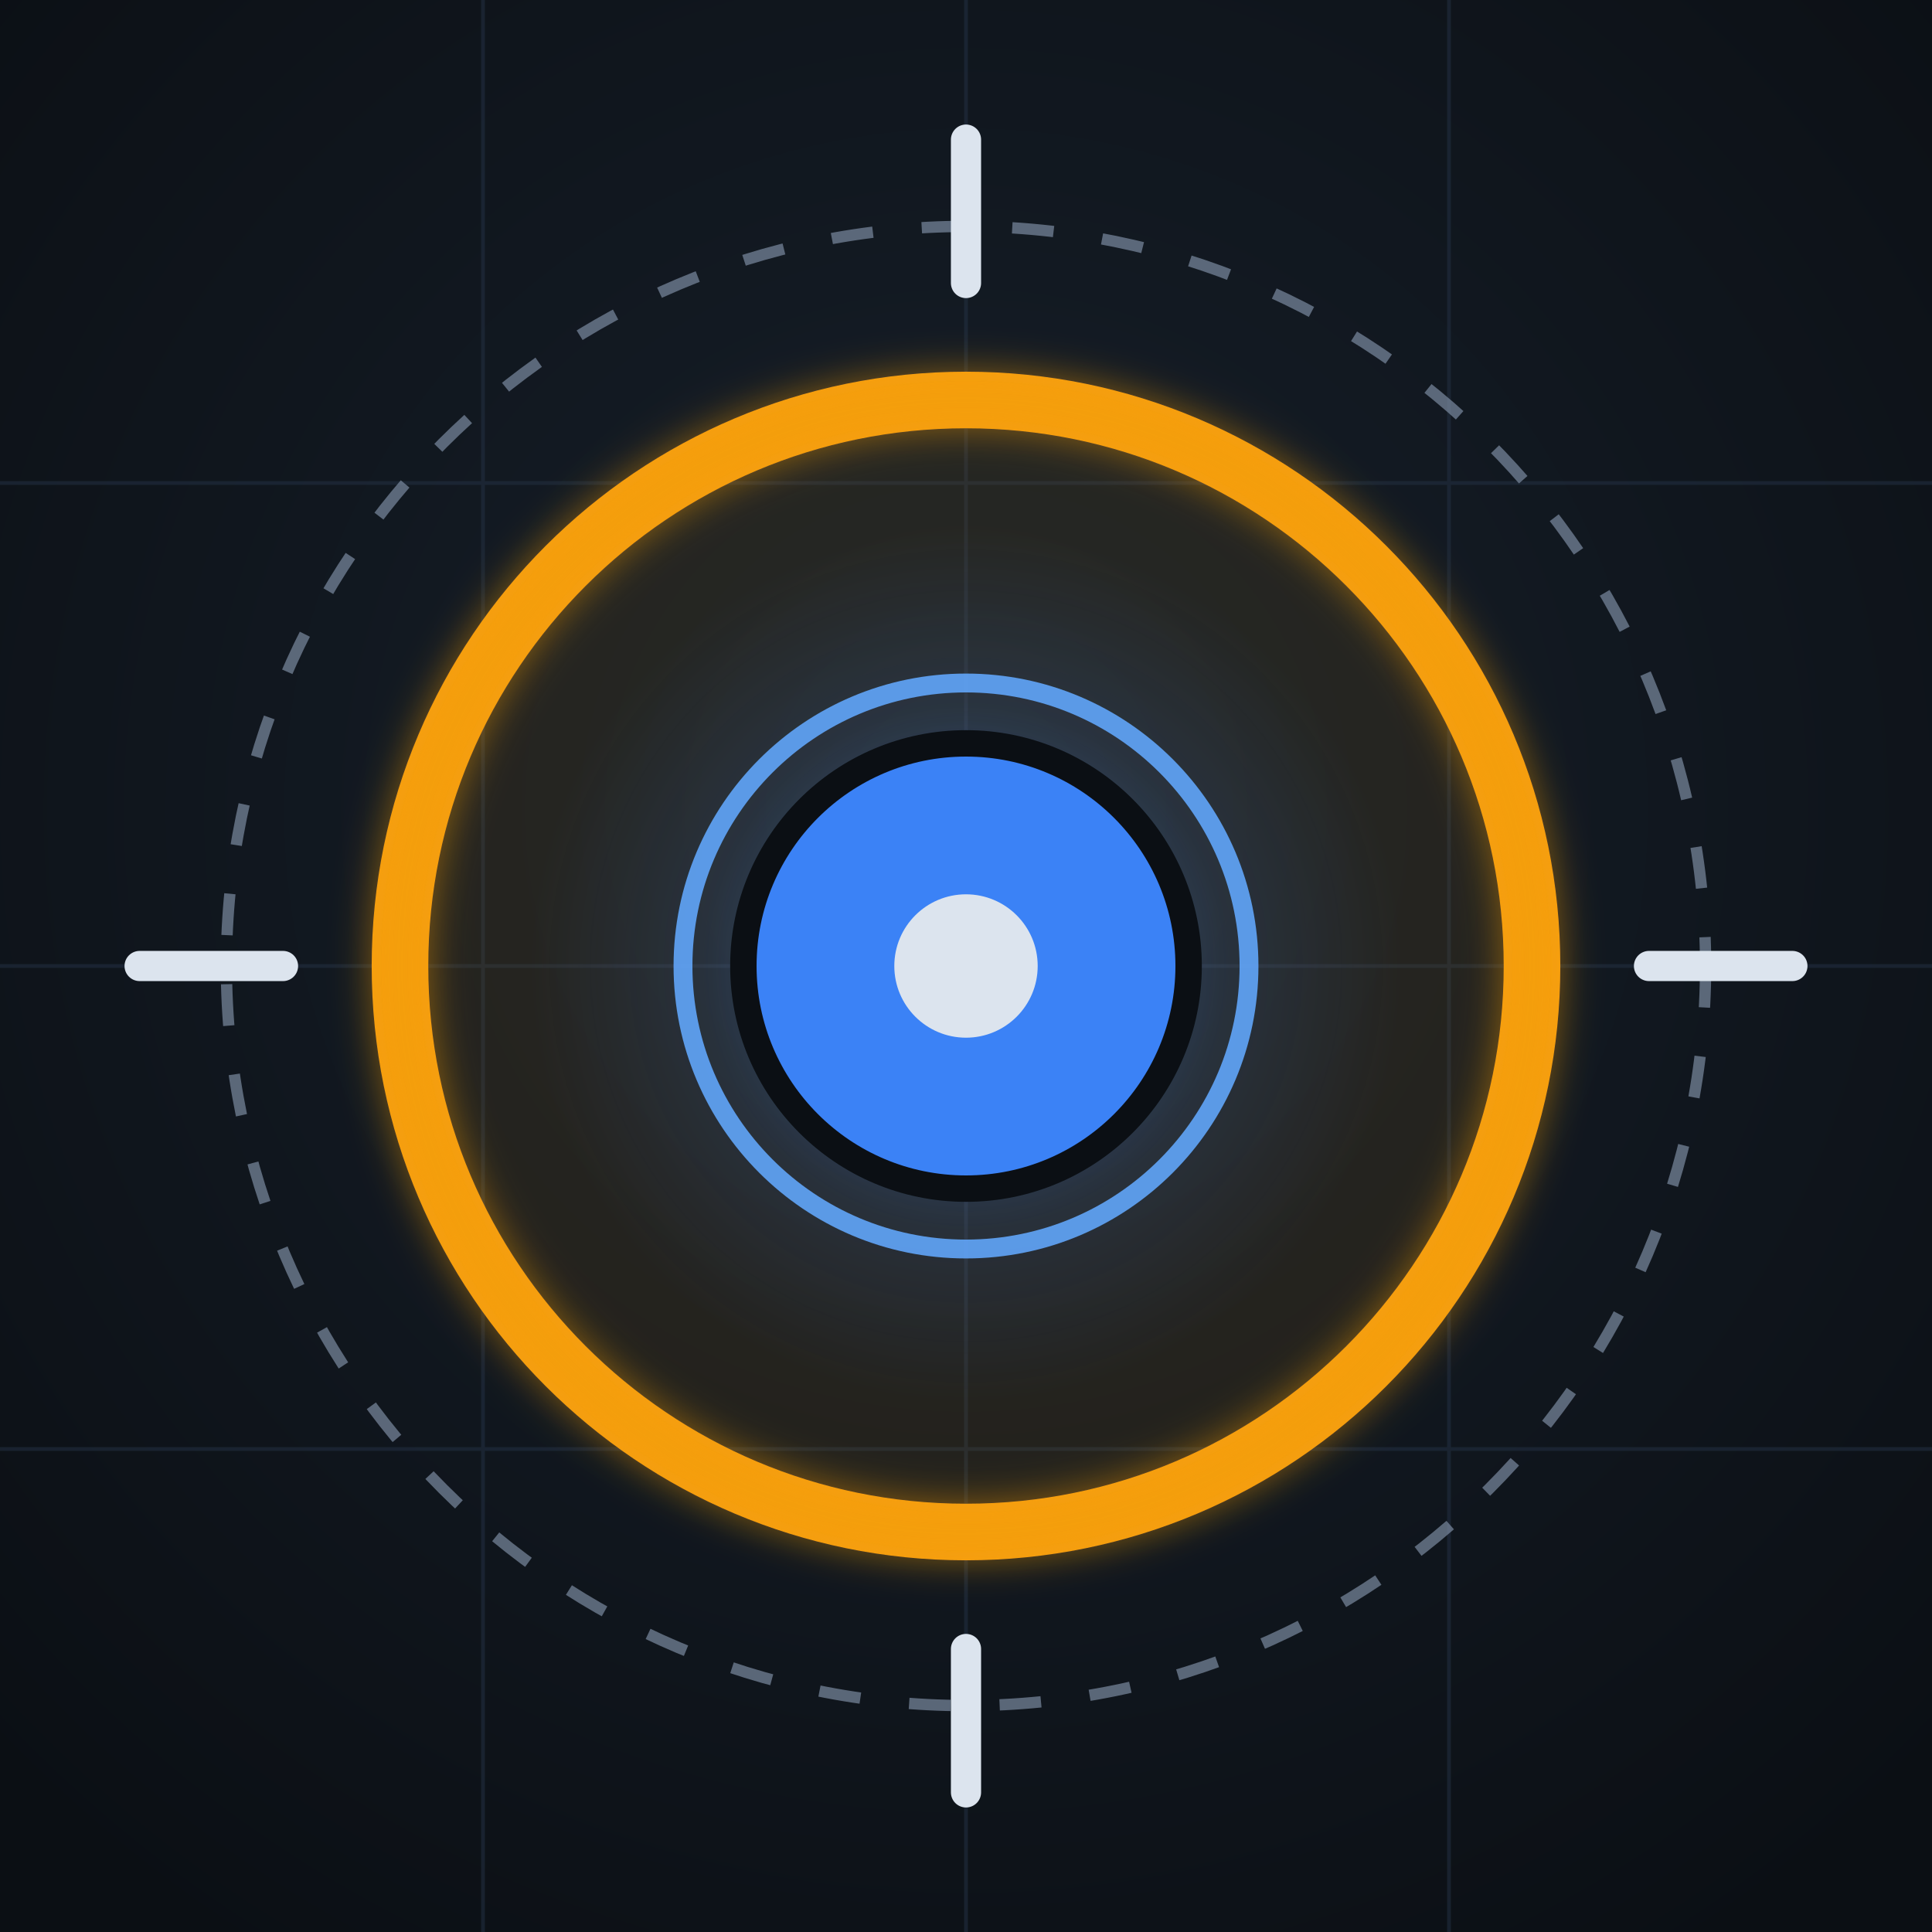
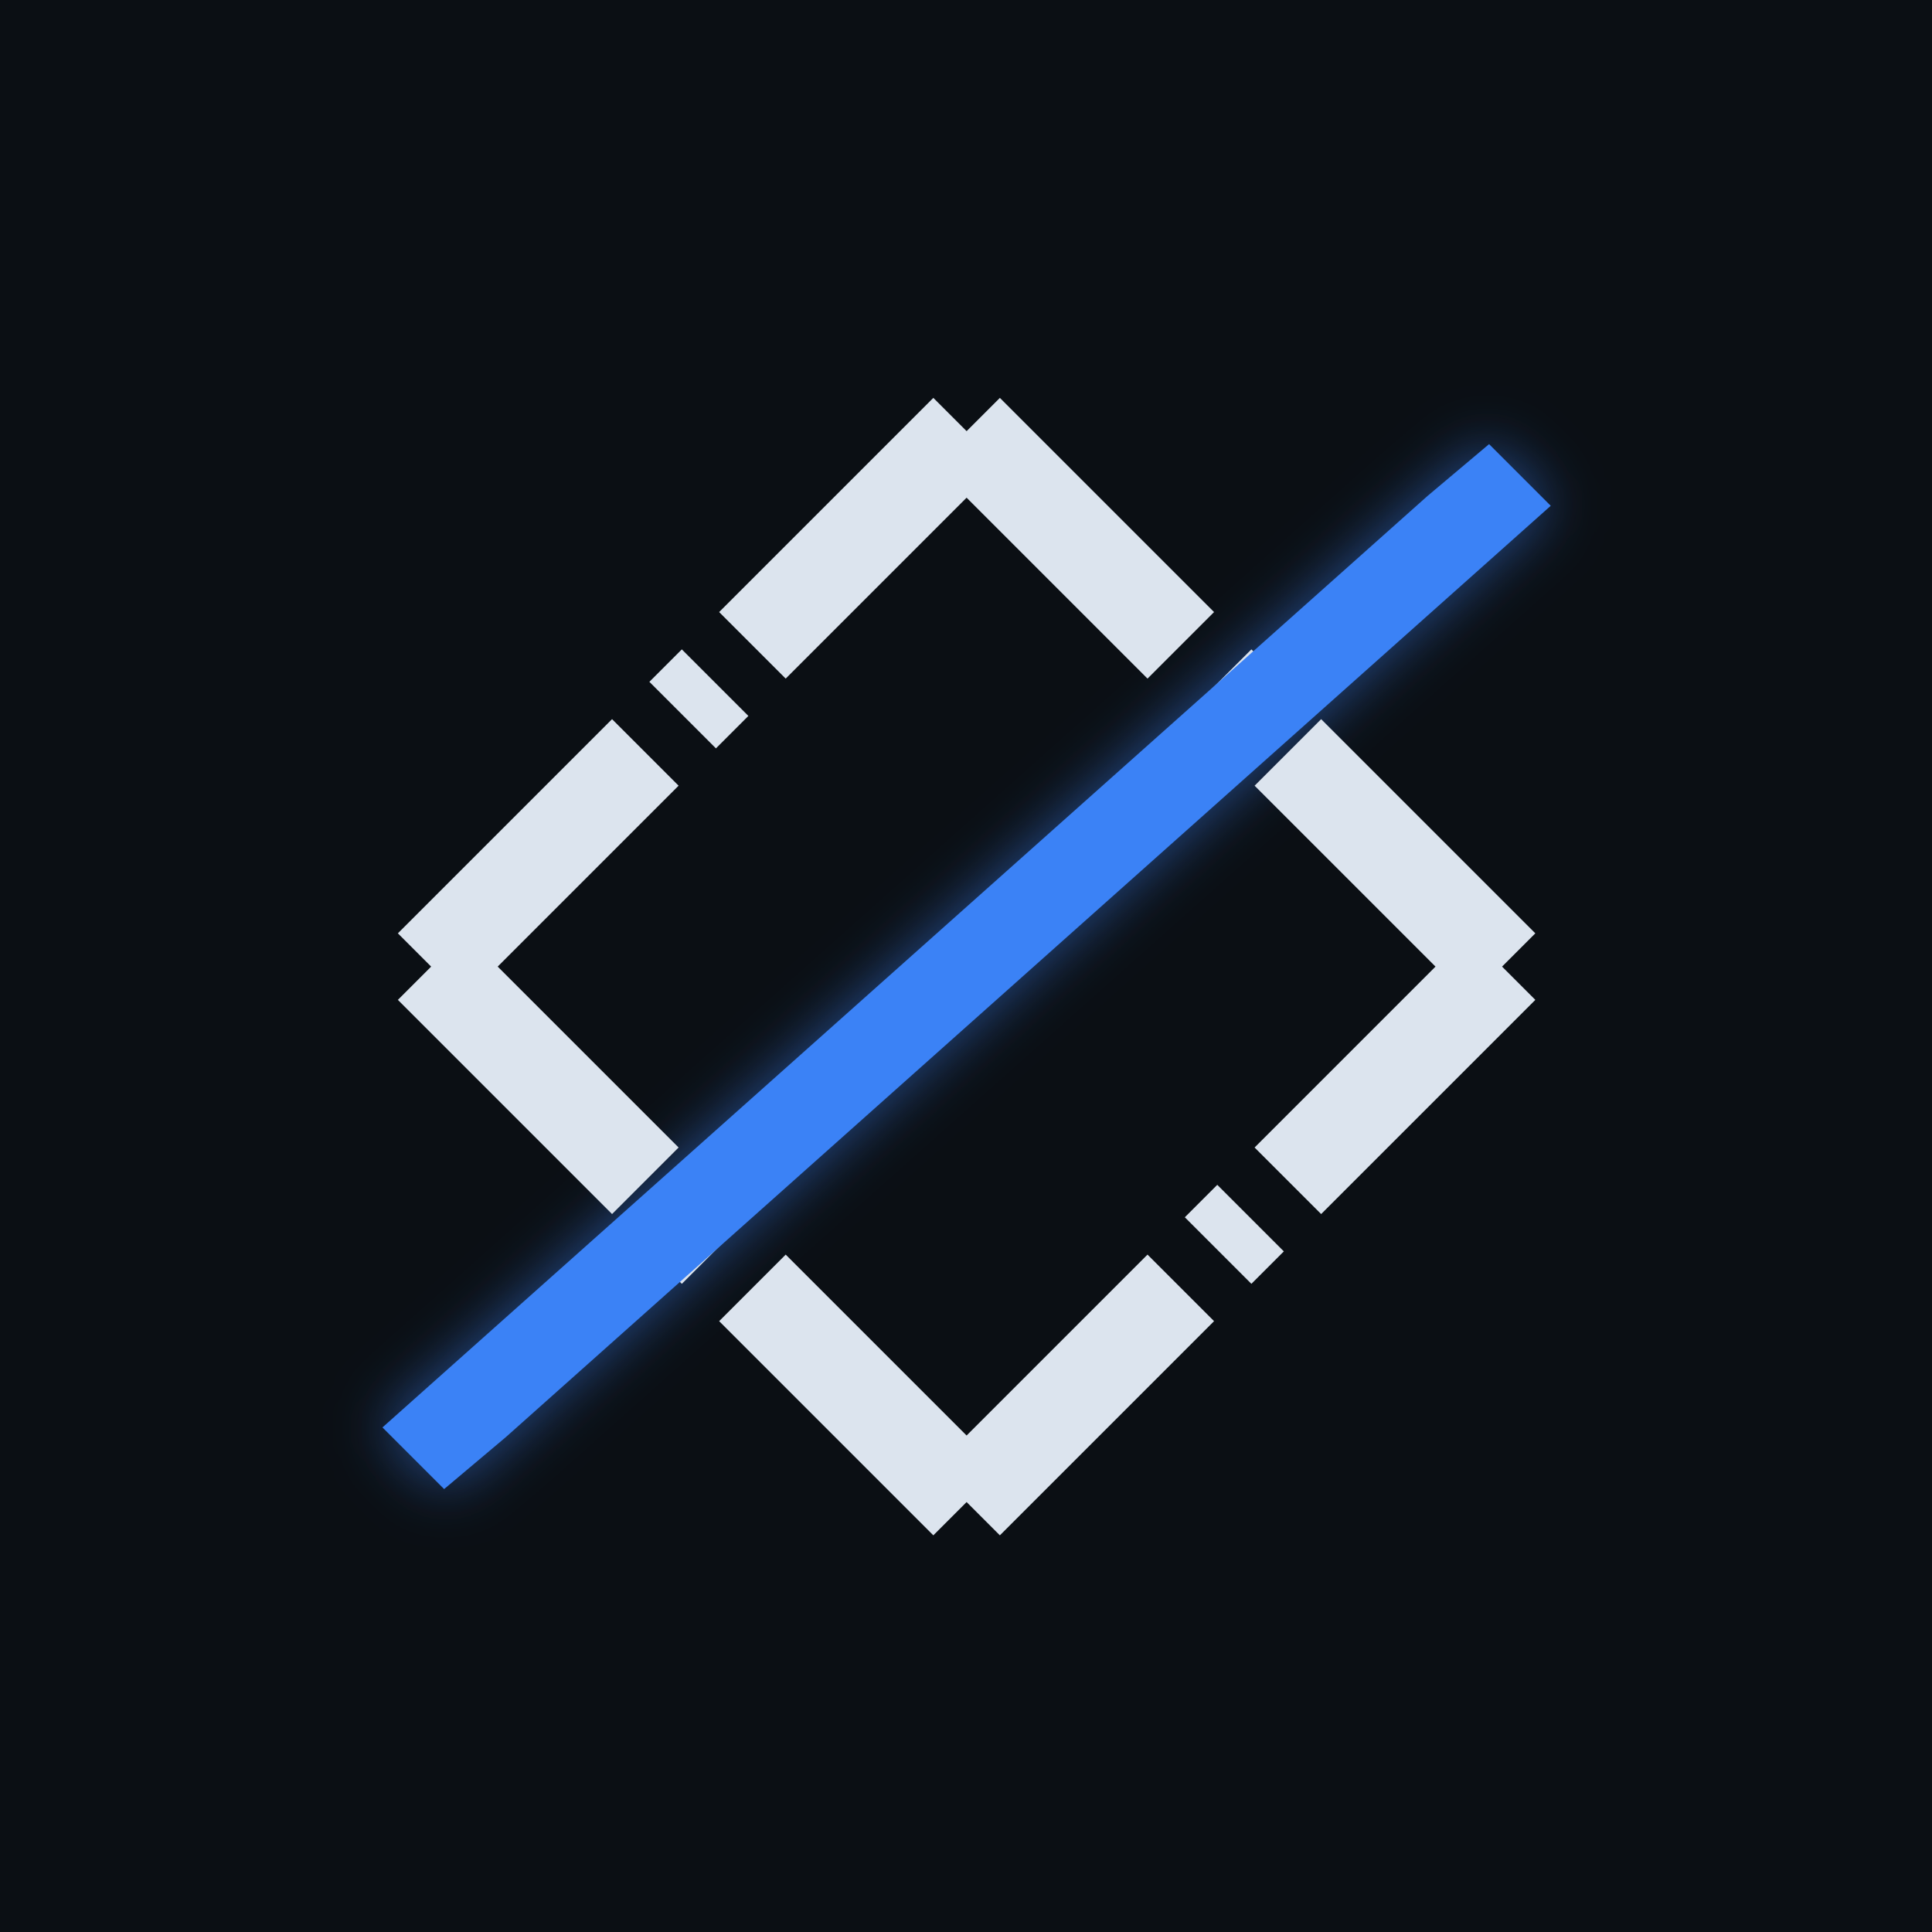
<svg xmlns="http://www.w3.org/2000/svg" viewBox="0 0 1024 1024" width="1024" height="1024">
  <defs>
-     <radialGradient id="ground" cx="50%" cy="42%" r="70%">
-       <stop offset="0" stop-color="#17202b" />
-       <stop offset="1" stop-color="#0b0f14" />
-     </radialGradient>
-     <radialGradient id="glow" cx="50%" cy="50%" r="50%">
-       <stop offset="0" stop-color="#60a5fa" stop-opacity="0.55" />
-       <stop offset="0.6" stop-color="#3b82f6" stop-opacity="0.12" />
-       <stop offset="1" stop-color="#3b82f6" stop-opacity="0" />
-     </radialGradient>
-     <filter id="soft" x="-20%" y="-20%" width="140%" height="140%">
-       <feGaussianBlur stdDeviation="10" />
+     <filter id="g" x="-30%" y="-30%" width="160%" height="160%">
+       <feGaussianBlur stdDeviation="18" />
    </filter>
  </defs>
-   <rect width="1024" height="1024" fill="url(#ground)" />
-   <g stroke="#223041" stroke-width="2" opacity="0.55">
-     <path d="M0 256H1024M0 512H1024M0 768H1024M256 0V1024M512 0V1024M768 0V1024" />
+   <rect width="1024" height="1024" fill="#0b0f14" />
+   <g transform="translate(72 72) scale(0.86)">
+     <polygon points="190,834 228,802 872,228 834,190 796,222 152,796" fill="#3b82f6" opacity="0.55" filter="url(#g)" />
+     <path d="M512 182L644 314M667 337L687 357M710 380L842 512M842 512L710 644M687 667L667 687M644 710L512 842M512 842L380 710M357 687L337 667M314 644L182 512M182 512L314 380M337 357L357 337M380 314L512 182" stroke="#dce4ee" stroke-width="58" fill="none" stroke-linecap="butt" />
+     <polygon points="190,834 228,802 872,228 834,190 796,222 152,796" fill="#3b82f6" />
  </g>
-   <circle cx="512" cy="512" r="392" fill="none" stroke="#7b8aa0" stroke-width="6" stroke-dasharray="22 26" opacity="0.7" />
-   <circle cx="512" cy="512" r="300" fill="#f59e0b" fill-opacity="0.08" stroke="#f59e0b" stroke-width="30" />
-   <circle cx="512" cy="512" r="300" fill="none" stroke="#f59e0b" stroke-width="30" opacity="0.5" filter="url(#soft)" />
-   <g stroke="#dce4ee" stroke-width="16" stroke-linecap="round">
-     <path d="M512 74V150M512 874V950M74 512H150M874 512H950" />
-   </g>
-   <circle cx="512" cy="512" r="230" fill="url(#glow)" />
-   <circle cx="512" cy="512" r="118" fill="#3b82f6" stroke="#0b0f14" stroke-width="14" />
-   <circle cx="512" cy="512" r="150" fill="none" stroke="#60a5fa" stroke-width="10" opacity="0.9" />
-   <circle cx="512" cy="512" r="38" fill="#dce4ee" />
</svg>
